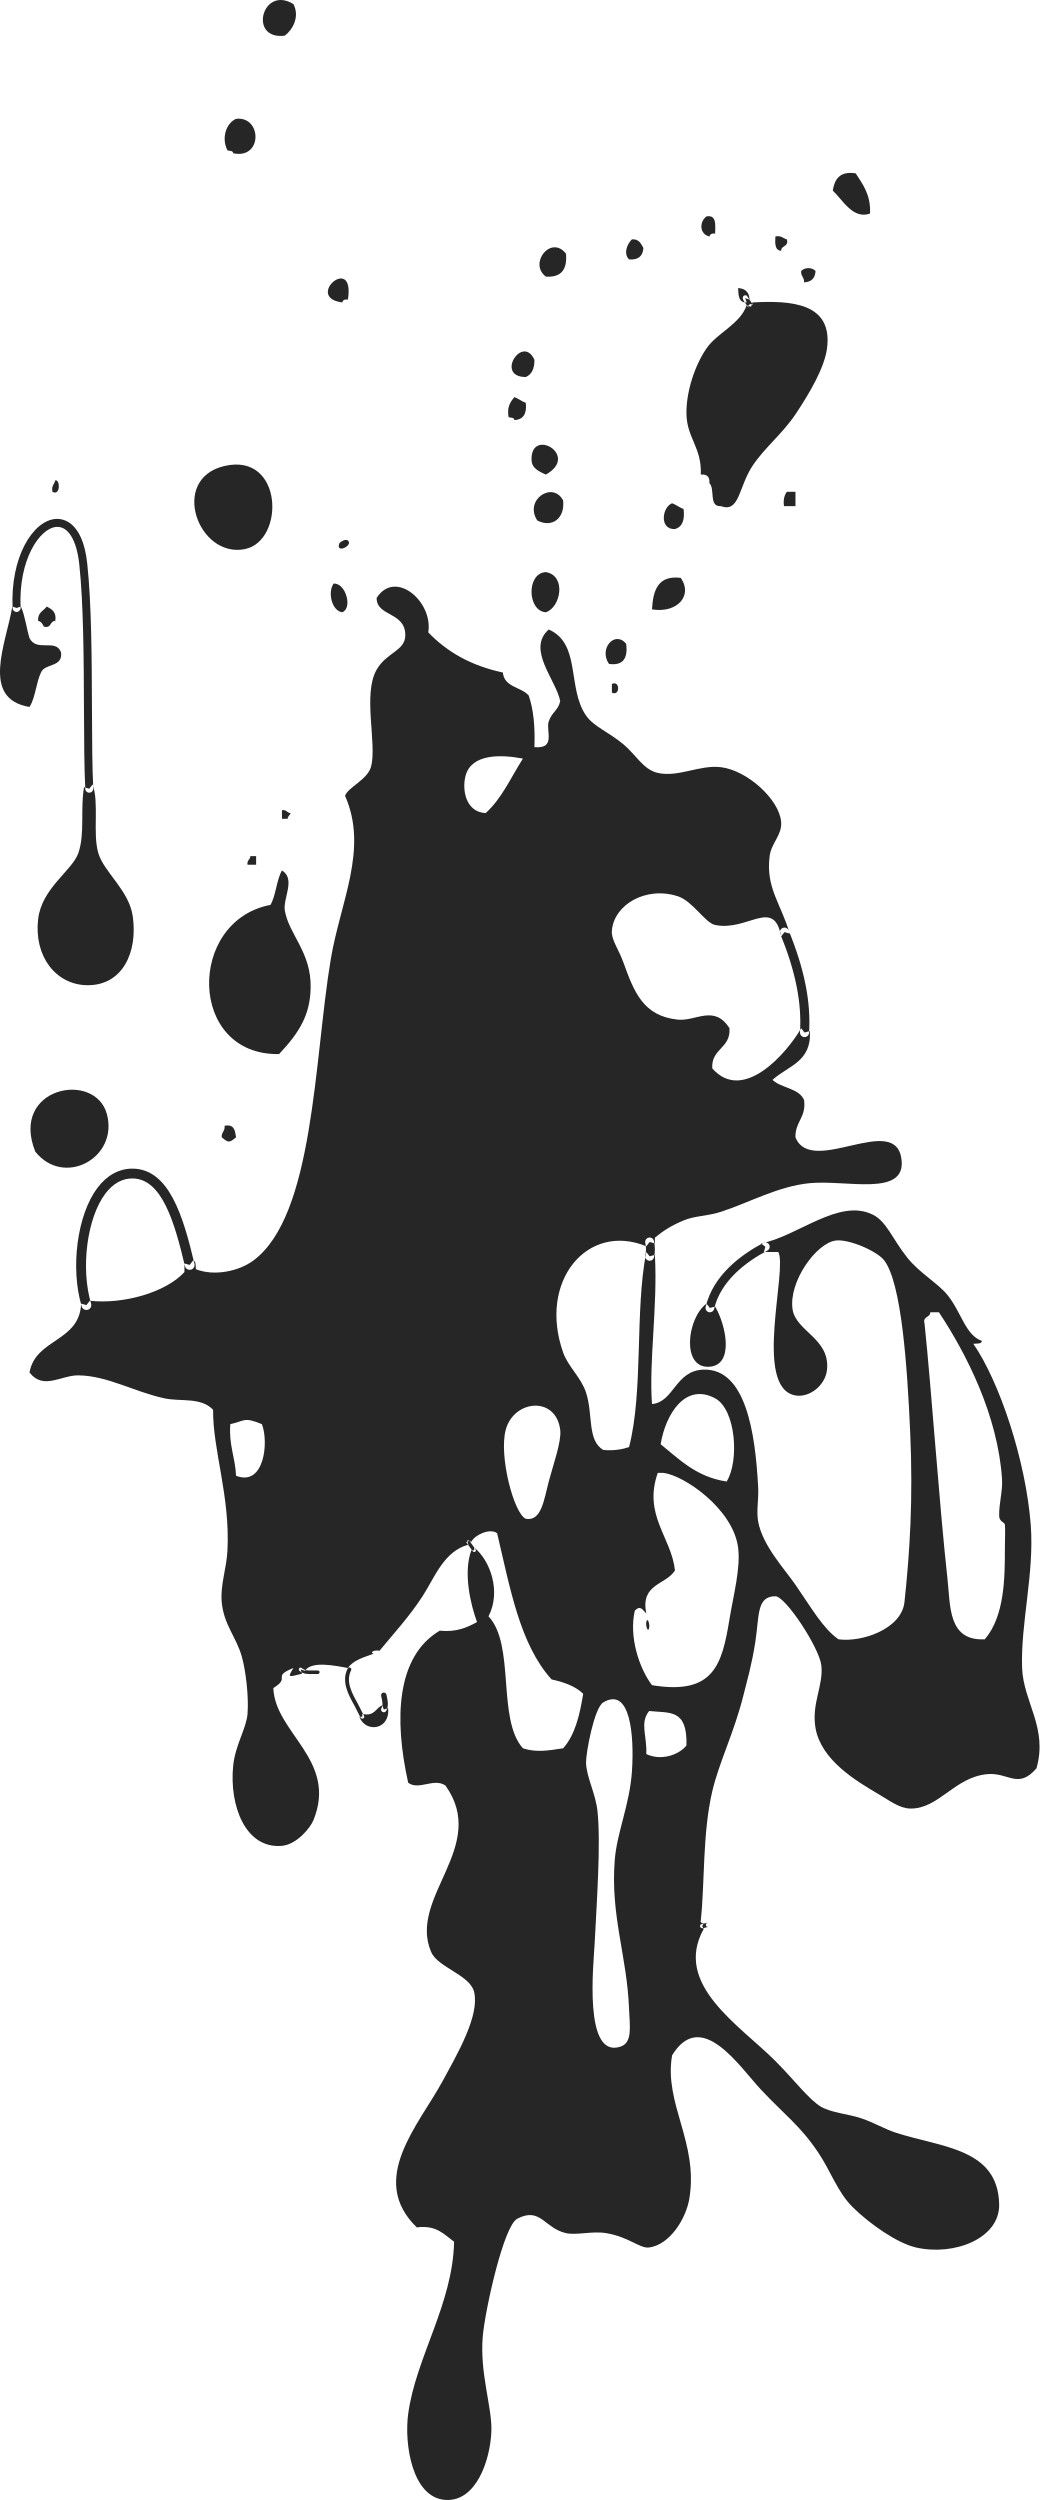
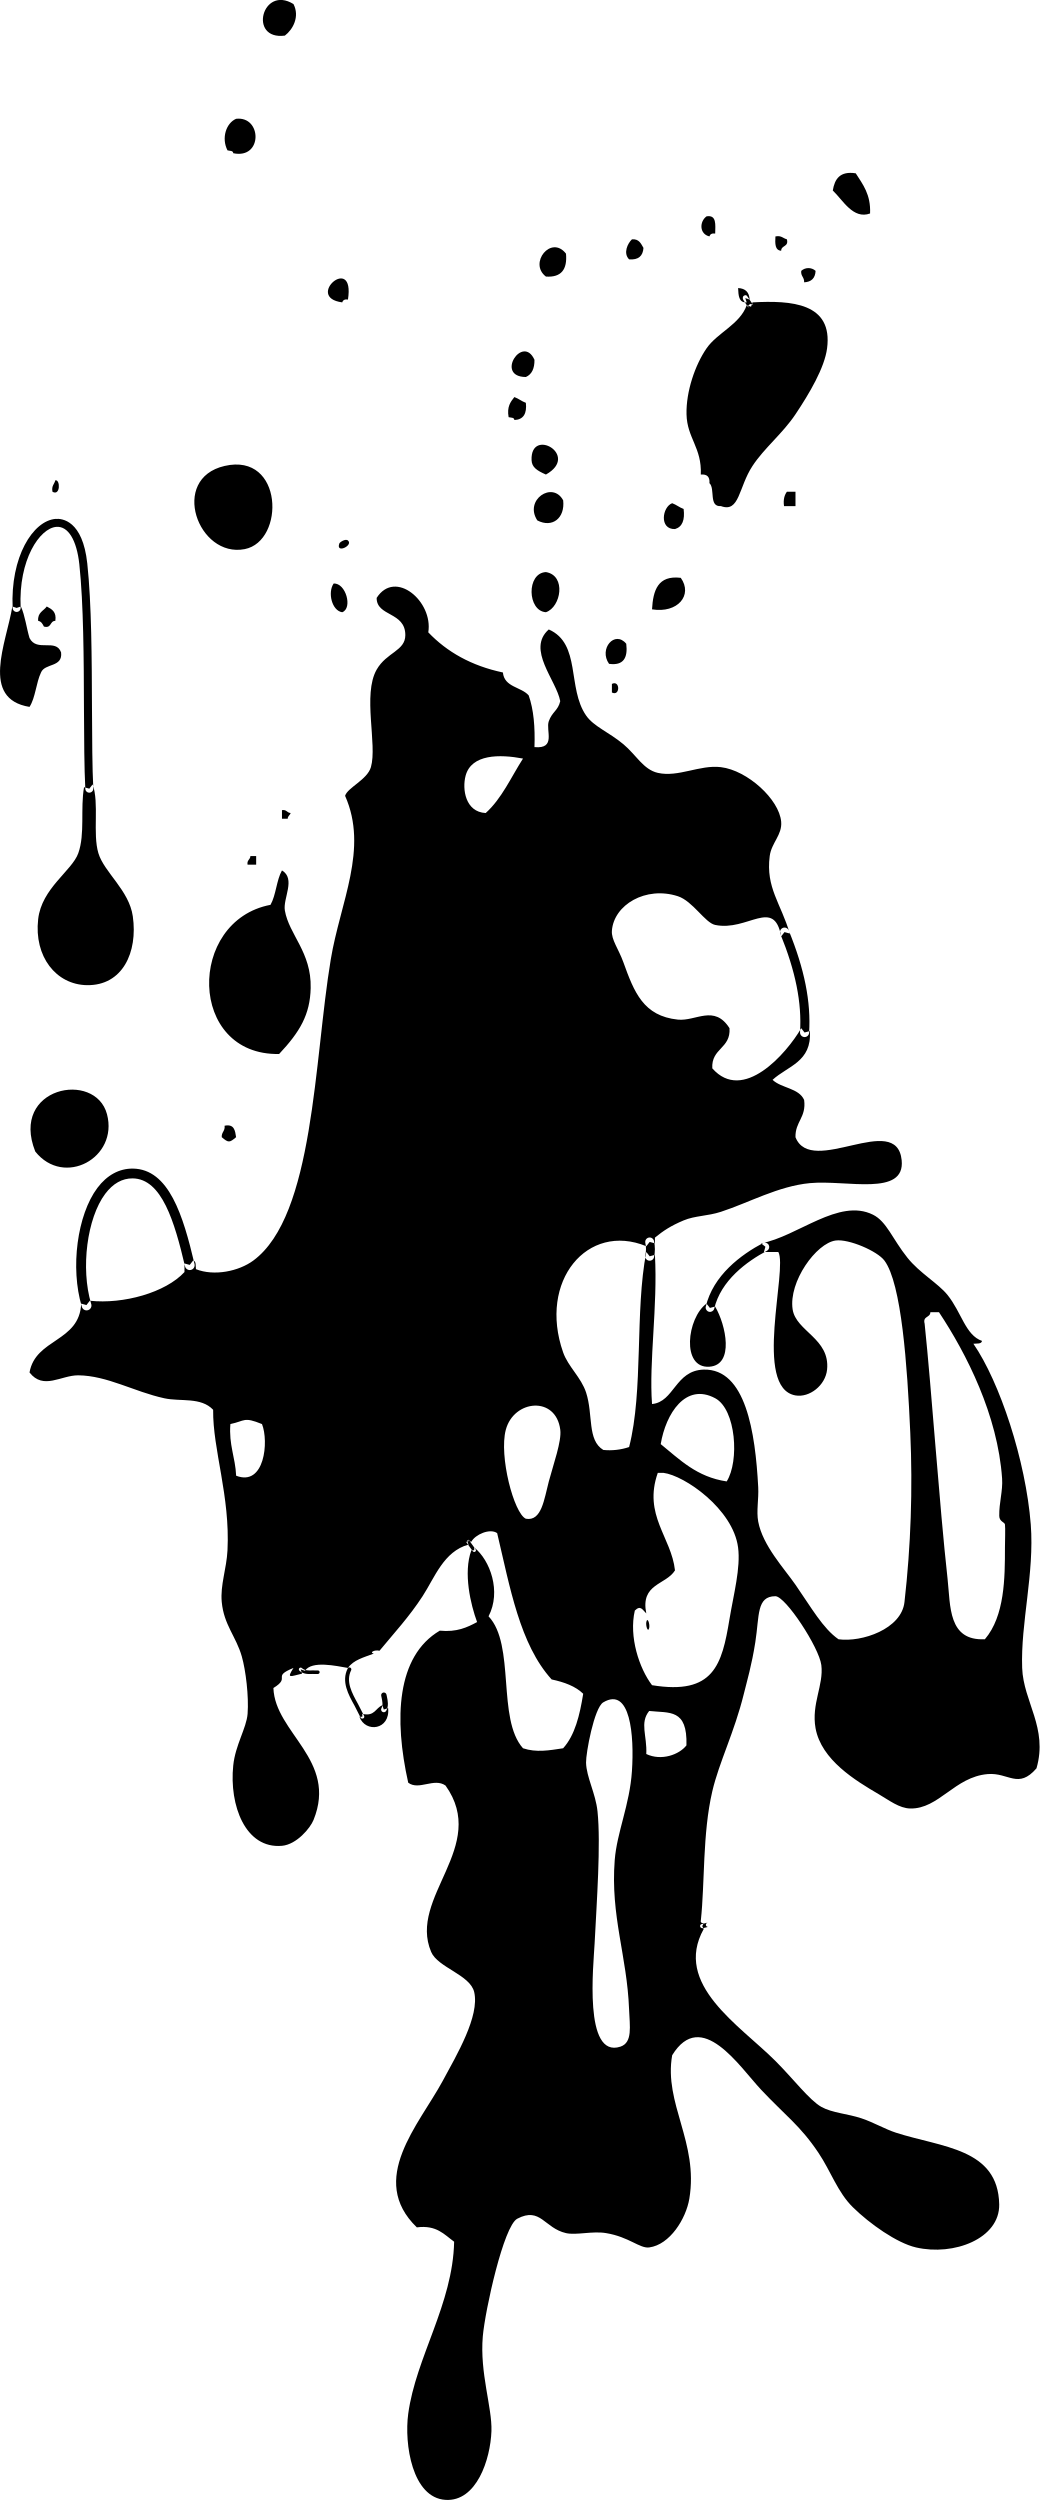
- <svg xmlns="http://www.w3.org/2000/svg" width="26.943mm" height="64.794mm" viewBox="0 0 26.943 64.794" version="1.1" id="svg4060">
-   <defs id="defs4054">
-     <clipPath clipPathUnits="userSpaceOnUse" id="clipPath102">
-       <path d="M 0,600 H 600 V 0 H 0 Z" id="path100" />
-     </clipPath>
-   </defs>
-   <g id="layer1" transform="translate(-3.6113898e-6,-232.2063)">
-     <g transform="matrix(0.3527778,0,0,-0.3527778,-181.1957,440.3452)" id="g96">
-       <g id="g98" clip-path="url(#clipPath102)">
-         <g id="g104" transform="translate(539.166,467.4165)">
-           <path d="m 0,0 c -0.479,-0.961 0.047,-1.907 0.51,-2.74 l 0.433,-0.856 c 0.036,-0.069 0.127,-0.108 0.198,-0.071 0.069,0.034 0.101,0.11 0.066,0.181 l -0.449,0.884 c -0.45,0.81 -0.915,1.648 -0.503,2.476 C 0.289,-0.057 0.261,0.029 0.19,0.064 0.119,0.099 0.034,0.071 0,0 M 2.614,-1.766 C 2.508,-1.788 2.439,-1.891 2.462,-2 L 2.49,-2.137 C 2.551,-2.42 2.609,-2.688 2.481,-2.918 2.43,-3.014 2.464,-3.135 2.56,-3.188 c 0.096,-0.053 0.217,-0.018 0.27,0.078 0.198,0.361 0.119,0.73 0.049,1.056 l -0.028,0.132 c -0.023,0.108 -0.128,0.178 -0.237,0.156 m 19.508,33.425 c -0.178,-0.036 -0.291,-0.208 -0.255,-0.385 0.068,-0.331 0.07,-0.629 0.002,-0.913 -0.042,-0.175 0.068,-0.351 0.243,-0.392 0.176,-0.041 0.351,0.068 0.393,0.242 0.087,0.379 0.089,0.769 0,1.195 -0.036,0.176 -0.208,0.289 -0.383,0.253 m 9.844,22.752 c -0.17,-0.07 -0.251,-0.265 -0.182,-0.434 1.124,-2.761 1.584,-5.059 1.45,-7.231 -0.01,-0.184 0.129,-0.342 0.312,-0.354 0.185,-0.011 0.344,0.129 0.353,0.312 0.142,2.277 -0.335,4.668 -1.499,7.524 -0.07,0.17 -0.262,0.252 -0.434,0.183 M -3.552,0.026 c -0.049,-0.053 -0.047,-0.136 0.006,-0.185 0.283,-0.265 0.655,-0.254 0.983,-0.242 l 0.36,-0.003 c 0.071,-0.001 0.141,0.056 0.142,0.128 0,0.073 -0.046,0.131 -0.118,0.132 L -2.57,-0.14 C -2.876,-0.149 -3.164,-0.159 -3.366,0.032 -3.42,0.082 -3.503,0.079 -3.552,0.026 M 8.841,9.319 C 8.785,9.279 8.709,9.289 8.669,9.345 L 9.188,8.619 C 9.229,8.562 9.312,8.542 9.367,8.582 9.423,8.622 9.441,8.692 9.401,8.748 L 8.868,9.496 C 8.907,9.44 8.896,9.359 8.841,9.319 m 17.153,-28.098 c -0.085,-0.021 -0.119,-0.101 -0.097,-0.186 0.021,-0.084 0.125,-0.131 0.21,-0.109 l 0.387,0.096 c -0.085,-0.022 -0.154,0.033 -0.176,0.118 -0.02,0.085 0.048,0.174 0.133,0.195 z m 4.544,50.049 c -1.635,-0.864 -3.694,-2.382 -4.236,-4.705 -0.04,-0.171 0.066,-0.342 0.238,-0.383 0.171,-0.04 0.343,0.067 0.383,0.238 0.487,2.09 2.395,3.485 3.914,4.287 0.154,0.082 0.213,0.275 0.132,0.43 -0.083,0.156 -0.276,0.215 -0.431,0.133 m -48.926,4.037 c -1.482,-1.974 -1.998,-5.879 -1.149,-8.708 0.057,-0.189 0.258,-0.298 0.448,-0.241 0.19,0.057 0.299,0.258 0.24,0.449 -0.776,2.591 -0.301,6.285 1.037,8.068 0.57,0.757 1.247,1.138 2.012,1.131 2.148,-0.02 3.077,-3.19 3.845,-6.435 0.045,-0.194 0.239,-0.314 0.433,-0.268 0.194,0.046 0.313,0.239 0.267,0.433 -0.832,3.524 -1.869,6.966 -4.539,6.991 -0.993,0.008 -1.89,-0.482 -2.594,-1.42 m -3.064,49.152 c -1.673,-0.13 -3.344,-2.795 -3.162,-6.555 0.008,-0.163 0.145,-0.288 0.306,-0.28 0.162,0.008 0.288,0.146 0.281,0.308 -0.171,3.542 1.412,5.847 2.622,5.941 0.865,0.068 1.498,-0.961 1.689,-2.749 0.313,-2.915 0.329,-7 0.344,-10.605 0.009,-2.239 0.018,-4.354 0.097,-5.894 0.007,-0.163 0.146,-0.287 0.308,-0.279 0.162,0.009 0.286,0.147 0.279,0.309 -0.08,1.526 -0.087,3.635 -0.096,5.866 -0.015,3.62 -0.03,7.721 -0.348,10.665 -0.341,3.178 -1.861,3.309 -2.32,3.273 M 29.1,100.847 c -0.093,-0.062 -0.089,-0.22 -0.029,-0.312 l 0.386,-0.584 c -0.061,0.092 -0.027,0.202 0.065,0.264 0.093,0.061 0.227,0.022 0.288,-0.07 l -0.459,0.68 c -0.061,0.092 -0.159,0.083 -0.251,0.022 M 1.076,-3.541 H 0.864 c 0.435,-1.214 2.279,-0.976 2.109,0.632 L 2.656,-3.014 2.551,-2.698 C 2.045,-2.895 1.992,-3.545 1.076,-3.331 Z m 25.29,30.35 c -1.44,-1.056 -1.869,-4.779 0.211,-4.637 1.843,0.125 1.222,3.063 0.421,4.425 L 26.613,26.493 Z M 24.892,-5.648 c -0.531,-0.682 -1.845,-1.163 -2.952,-0.633 0.067,1.352 -0.498,2.279 0.212,3.162 1.488,-0.166 2.817,0.189 2.74,-2.529 m -6.112,3.161 c 1.99,1.183 2.283,-2.419 2.107,-5.057 -0.164,-2.465 -1.105,-4.486 -1.265,-6.535 -0.321,-4.109 0.908,-7.035 1.054,-10.959 0.047,-1.249 0.271,-2.441 -0.633,-2.741 -2.732,-0.905 -1.973,6.049 -1.896,7.587 0.154,3.071 0.459,7.301 0.211,9.695 -0.139,1.332 -0.817,2.511 -0.843,3.584 -0.017,0.686 0.596,4.029 1.265,4.426 m 3.581,1.264 c -0.934,1.229 -1.711,3.551 -1.262,5.48 0.428,0.423 0.56,0.055 0.841,-0.211 -0.445,2.203 1.435,2.079 2.108,3.162 -0.263,2.445 -2.353,4.057 -1.264,7.167 h 0.421 c 1.541,-0.194 5.109,-2.657 5.48,-5.481 C 28.881,7.401 28.357,5.466 28.052,3.625 27.499,0.272 26.9,-1.967 22.361,-1.223 m -28.662,19.18 c 0.513,-1.275 0.199,-4.612 -1.897,-3.794 -0.058,1.348 -0.546,2.263 -0.421,3.794 1.087,0.227 0.953,0.556 2.318,0 m 19.39,-6.956 c -0.879,0.388 -1.987,4.61 -1.476,6.535 0.591,2.218 3.689,2.514 4.004,0 0.106,-0.838 -0.5,-2.511 -0.842,-3.794 -0.345,-1.292 -0.523,-2.949 -1.686,-2.741 m 14.754,2.741 c -2.204,0.325 -3.452,1.607 -4.849,2.739 0.375,2.248 1.833,4.539 4.004,3.372 1.535,-0.824 1.781,-4.633 0.845,-6.111 M 46.81,2.149 c -2.708,-0.139 -2.521,2.439 -2.74,4.427 -0.612,5.549 -1.176,13.899 -1.686,18.757 -0.154,0.575 0.419,0.425 0.421,0.843 h 0.634 c 2.024,-3.057 4.32,-7.562 4.635,-12.224 0.063,-0.908 -0.226,-1.779 -0.209,-2.74 0.007,-0.425 0.391,-0.456 0.421,-0.631 0.037,-0.23 0,-1.34 0,-1.687 0,-2.234 -0.015,-5.036 -1.476,-6.745 M 12.878,66.853 c -0.876,-1.372 -1.555,-2.942 -2.739,-4.005 -1.497,0.078 -1.738,1.76 -1.477,2.74 0.428,1.598 2.506,1.586 4.216,1.265 M -3.456,-0.063 -3.14,-0.168 c 0.506,0.769 2.305,0.355 3.161,0.21 0.396,0.587 1.185,0.782 1.897,1.054 -0.339,0.066 0.017,0.3 0.422,0.21 1.085,1.317 2.178,2.492 3.162,4.005 0.896,1.379 1.55,3.293 3.371,3.794 L 8.768,9.42 9.085,9.315 c 0.283,0.529 1.369,1.008 1.895,0.633 0.945,-3.975 1.664,-8.174 4.005,-10.749 0.923,-0.201 1.752,-0.497 2.319,-1.054 -0.253,-1.574 -0.607,-3.046 -1.475,-4.005 -1.035,-0.154 -1.968,-0.326 -2.951,0 -1.924,2.151 -0.548,7.602 -2.53,9.696 0.952,1.823 0.121,4.117 -1.053,5.058 V 8.683 H 9.085 C 8.479,7.021 9.034,4.7 9.506,3.415 8.777,3.02 8.013,2.659 6.767,2.782 3.579,0.903 3.4,-3.7 4.448,-8.389 5.23,-8.981 6.343,-8.001 7.188,-8.599 10.393,-13.085 4.418,-16.8 6.134,-20.823 6.623,-21.97 9,-22.499 9.295,-23.774 9.702,-25.533 8.023,-28.375 6.977,-30.308 5.231,-33.531 1.451,-37.54 5.08,-41.056 c 1.451,0.187 2.007,-0.522 2.74,-1.054 -0.094,-4.58 -2.81,-8.495 -3.372,-12.645 -0.302,-2.225 0.292,-6.171 2.74,-6.324 2.28,-0.143 3.299,2.968 3.372,5.058 0.06,1.742 -0.866,4.261 -0.633,6.956 0.166,1.916 1.529,8.114 2.53,8.642 1.712,0.901 1.984,-0.691 3.583,-1.055 0.754,-0.172 1.938,0.168 2.949,0 1.681,-0.278 2.474,-1.145 3.163,-1.054 1.514,0.2 2.703,2.102 2.951,3.584 0.687,4.136 -1.888,6.991 -1.265,10.537 2.148,3.491 4.937,-0.826 6.532,-2.529 1.762,-1.878 2.872,-2.631 4.216,-4.637 0.906,-1.35 1.409,-2.902 2.53,-4.004 1.228,-1.207 3.225,-2.623 4.635,-2.951 2.787,-0.645 6.161,0.65 6.114,3.162 -0.08,4.129 -4.207,4.177 -7.588,5.268 -0.793,0.256 -1.631,0.755 -2.53,1.055 -1.018,0.339 -2.16,0.399 -2.949,0.843 -0.87,0.487 -2.056,2.056 -3.374,3.372 -2.638,2.638 -7.526,5.631 -5.268,9.695 l -0.105,0.21 0.105,0.211 c -0.128,0.012 -0.251,0.032 -0.211,0.212 0.298,2.729 0.117,6.371 0.842,9.483 0.504,2.156 1.623,4.331 2.318,7.166 0.229,0.923 0.582,2.115 0.844,3.794 0.304,1.949 0.079,3.369 1.475,3.372 0.742,0.001 3.21,-3.757 3.374,-5.058 0.184,-1.469 -0.744,-2.845 -0.423,-4.637 0.421,-2.337 2.932,-3.848 4.637,-4.848 0.774,-0.453 1.516,-1.036 2.318,-1.053 2.1,-0.044 3.261,2.327 5.691,2.529 1.537,0.128 2.235,-1.133 3.583,0.422 0.859,2.973 -0.966,4.884 -1.053,7.376 -0.117,3.307 0.91,6.929 0.633,10.539 -0.364,4.697 -2.28,10.471 -4.216,13.277 0.247,0.033 0.597,-0.036 0.632,0.211 -1.212,0.417 -1.499,2.092 -2.53,3.372 -0.695,0.864 -2.052,1.614 -2.949,2.74 -1.098,1.375 -1.525,2.662 -2.53,3.161 -2.513,1.247 -5.534,-1.606 -8.221,-2.108 l 0.318,-0.246 -0.106,-0.386 h 1.054 c 0.713,-1.244 -1.875,-9.988 1.264,-10.538 1.02,-0.179 2.202,0.73 2.319,1.897 0.23,2.285 -2.284,2.804 -2.531,4.426 -0.305,2.03 1.74,4.867 3.164,5.058 0.959,0.129 3.06,-0.777 3.581,-1.475 1.254,-1.678 1.678,-7.676 1.897,-12.646 0.216,-4.896 -0.026,-8.74 -0.421,-12.435 -0.213,-1.99 -3.143,-2.978 -4.848,-2.74 -1.146,0.796 -1.996,2.323 -3.161,4.005 -0.831,1.2 -2.411,2.879 -2.739,4.637 -0.145,0.773 0.045,1.654 0,2.529 -0.214,4.039 -0.918,8.723 -4.005,8.641 -2.092,-0.056 -2.169,-2.382 -3.795,-2.529 -0.238,3.119 0.423,7.164 0.212,10.959 L 22.186,30.286 21.94,30.602 C 21.089,26.254 21.738,20.407 20.676,16.271 20.15,16.093 19.547,15.994 18.78,16.059 c -1.195,0.718 -0.733,2.58 -1.265,4.216 -0.361,1.106 -1.32,1.907 -1.686,2.95 -1.845,5.25 1.795,9.578 6.111,7.799 l 0.246,0.316 0.387,-0.106 v 0.422 c 0.619,0.505 1.157,0.865 2.107,1.265 0.841,0.353 1.747,0.308 2.741,0.632 2.073,0.674 4.213,1.885 6.533,2.107 2.675,0.257 7.022,-1.015 6.744,1.686 -0.372,3.627 -6.636,-1.261 -7.798,1.686 -0.032,1.157 0.805,1.445 0.633,2.74 -0.386,0.88 -1.673,0.858 -2.318,1.476 1.093,1.015 2.901,1.313 2.739,3.583 l -0.388,-0.106 -0.245,0.317 c -1.094,-1.884 -4.28,-5.512 -6.534,-2.951 -0.083,1.489 1.367,1.443 1.265,2.951 -1.114,1.762 -2.472,0.495 -3.793,0.632 -2.533,0.262 -3.208,2.002 -4.005,4.215 -0.355,0.986 -0.895,1.65 -0.842,2.318 0.144,1.895 2.482,3.297 4.847,2.529 1.095,-0.355 1.999,-1.952 2.739,-2.108 2.381,-0.497 4.318,2.043 4.849,-0.842 l 0.245,0.316 0.387,-0.106 c -0.653,2.221 -1.773,3.369 -1.476,5.691 0.126,0.98 0.931,1.552 0.844,2.529 -0.148,1.642 -2.479,3.768 -4.426,4.005 -1.56,0.189 -3.13,-0.763 -4.637,-0.422 -1.062,0.241 -1.6,1.333 -2.53,2.108 -1.07,0.892 -2.177,1.296 -2.739,2.107 -1.401,2.021 -0.357,5.277 -2.74,6.323 -1.658,-1.459 0.559,-3.728 0.842,-5.269 -0.162,-0.697 -0.596,-0.779 -0.842,-1.475 -0.238,-0.668 0.565,-2.055 -1.053,-1.897 0.052,1.458 -0.057,2.754 -0.423,3.794 -0.557,0.636 -1.794,0.594 -1.896,1.686 -2.319,0.491 -4.108,1.512 -5.48,2.95 0.37,2.263 -2.43,4.662 -3.793,2.529 C 2.116,77.274 4.242,77.649 4.236,75.916 4.232,74.754 2.86,74.665 2.13,73.386 1.08,71.553 2.189,67.878 1.707,66.221 1.438,65.294 -0.014,64.716 -0.189,64.113 1.54,60.212 -0.544,56.301 -1.242,52.1 -2.474,44.704 -2.462,33.268 -6.933,29.97 c -1.069,-0.788 -2.877,-1.163 -4.216,-0.632 -0.032,0.247 0.036,0.598 -0.21,0.632 l -0.246,-0.316 -0.386,0.105 v -0.632 c -1.386,-1.508 -4.493,-2.375 -6.955,-2.108 l -0.246,-0.316 -0.387,0.106 c -0.119,-2.832 -3.353,-2.55 -3.794,-5.059 1.013,-1.312 2.325,-0.198 3.583,-0.21 2.131,-0.023 4.078,-1.197 6.322,-1.687 1.199,-0.26 2.682,0.107 3.584,-0.843 C -9.918,16.081 -8.628,12.677 -8.83,8.683 -8.9,7.313 -9.367,6.132 -9.252,4.889 -9.097,3.2 -8.192,2.347 -7.777,0.884 c 0.29,-1.018 0.521,-2.926 0.422,-4.215 -0.083,-1.053 -0.899,-2.29 -1.053,-3.793 -0.303,-2.926 0.891,-6.14 3.582,-5.901 1.075,0.096 2.079,1.303 2.318,1.897 1.784,4.407 -2.834,6.391 -2.951,9.695 1.335,0.815 -0.164,0.807 1.476,1.475 -0.526,-0.826 -0.23,-0.615 0.632,-0.421 z M 22.152,2.992 C 22.209,3.279 22.021,3.815 21.94,3.415 21.884,3.127 22.07,2.591 22.152,2.992 m -31.404,36.04 c 0.489,-0.416 0.564,-0.416 1.054,0 -0.073,0.49 -0.136,0.988 -0.843,0.843 0.047,-0.397 -0.238,-0.465 -0.211,-0.843 m -8.431,1.687 c -0.856,3.239 -7.154,2.001 -5.268,-2.74 2.104,-2.645 6.117,-0.47 5.268,2.74 m 12.014,15.385 c -6.147,-1.169 -6.082,-11.082 0.633,-10.96 1.526,1.626 2.271,2.888 2.318,4.848 0.062,2.633 -1.593,3.921 -1.896,5.691 -0.156,0.893 0.821,2.325 -0.212,2.95 -0.407,-0.716 -0.434,-1.813 -0.843,-2.529 m -1.686,2.951 h 0.631 v 0.632 h -0.421 c -0.011,-0.27 -0.269,-0.292 -0.21,-0.632 m 2.529,3.372 h 0.421 c 0,0.212 0.172,0.251 0.212,0.421 -0.271,0.012 -0.292,0.271 -0.633,0.211 z m 24.238,9.274 c 0.614,-0.31 0.614,0.942 0,0.632 z m -0.211,2.107 c 1.061,-0.147 1.39,0.437 1.265,1.475 -0.84,1.019 -2.041,-0.374 -1.265,-1.475 M -22.74,76.97 c 0.236,-0.045 0.327,-0.235 0.422,-0.422 0.574,-0.154 0.423,0.419 0.841,0.422 0.101,0.661 -0.262,0.861 -0.631,1.053 -0.235,-0.326 -0.685,-0.439 -0.632,-1.053 m 22.34,0.632 c 0.785,0.293 0.261,2.17 -0.632,2.107 -0.452,-0.658 -0.129,-1.999 0.632,-2.107 m 22.761,0.211 c 1.887,-0.305 3.016,1.047 2.11,2.317 -1.681,0.204 -2.034,-0.918 -2.11,-2.317 m -7.798,-0.211 c 1.111,0.373 1.513,2.698 0,2.95 -1.444,-0.072 -1.366,-2.865 0,-2.95 M 0.021,82.871 c -0.185,0.162 -0.601,-0.13 -0.631,-0.211 -0.298,-0.795 1.048,-0.151 0.631,0.211 m -24.658,-4.848 c -0.44,-2.682 -2.365,-6.783 1.264,-7.376 0.439,0.684 0.48,1.768 0.843,2.529 0.288,0.696 1.609,0.358 1.475,1.475 -0.367,1.052 -1.785,-0.005 -2.318,1.054 -0.23,0.754 -0.328,1.638 -0.632,2.318 l -0.316,-0.105 z m 5.655,-13.383 -0.386,0.105 c -0.28,-1.579 0.081,-3.436 -0.422,-4.847 -0.459,-1.29 -2.692,-2.57 -2.95,-4.848 -0.312,-2.745 1.318,-4.808 3.582,-4.847 2.615,-0.045 3.748,2.411 3.372,5.058 -0.27,1.914 -2.107,3.23 -2.528,4.637 -0.434,1.448 0.072,3.676 -0.422,5.058 z m 43.03,19.073 c 0.543,0.16 0.732,0.674 0.632,1.476 -0.312,0.109 -0.531,0.311 -0.842,0.422 -0.731,-0.271 -0.969,-1.937 0.21,-1.898 M 32.057,85.4 H 32.9 v 1.054 H 32.268 C 32.091,86.209 31.99,85.889 32.057,85.4 M 13.932,84.346 c 1.102,-0.575 2.045,0.171 1.897,1.476 -0.768,1.448 -2.885,0.034 -1.897,-1.476 m -35.62,2.108 c 0.588,-0.338 0.584,0.91 0.211,0.842 -0.066,-0.284 -0.299,-0.402 -0.211,-0.842 m 14.123,-4.215 c 2.975,0.581 2.85,7.111 -1.476,6.112 -4.063,-0.939 -1.954,-6.783 1.476,-6.112 m 21.076,6.533 c 0.02,-0.518 0.392,-0.764 1.052,-1.054 2.535,1.42 -1.151,3.517 -1.052,1.054 m -1.687,3.161 c 0.163,-0.047 0.416,-0.006 0.421,-0.21 0.675,0.027 0.929,0.478 0.844,1.264 -0.312,0.11 -0.531,0.312 -0.844,0.422 -0.279,-0.353 -0.558,-0.706 -0.421,-1.476 m 1.898,4.215 c -0.865,1.92 -2.919,-1.257 -0.633,-1.264 0.44,0.191 0.642,0.622 0.633,1.264 m 15.594,4.005 c -0.505,-1.409 -2.157,-2.012 -2.95,-3.161 -0.845,-1.227 -1.512,-3.184 -1.474,-4.848 0.039,-1.747 1.136,-2.45 1.053,-4.426 0.46,0.038 0.67,-0.173 0.632,-0.633 0.437,-0.405 -0.071,-1.757 0.844,-1.685 1.377,-0.513 1.288,1.386 2.319,2.951 0.863,1.313 2.22,2.385 3.16,3.793 1.034,1.548 2.132,3.416 2.319,4.848 0.434,3.336 -2.618,3.53 -5.479,3.372 l -0.106,-0.317 z m -0.105,0.527 0.317,-0.105 c -0.026,0.536 -0.307,0.817 -0.843,0.842 0.024,-0.537 0.039,-1.084 0.631,-1.053 z M -0.4,100.364 c 0.046,0.164 0.177,0.245 0.421,0.211 0.534,3.424 -3.235,0.158 -0.421,-0.211 m 33.721,2.318 c -0.047,-0.398 0.239,-0.465 0.212,-0.843 0.536,0.026 0.818,0.307 0.842,0.843 -0.275,0.271 -0.776,0.271 -1.054,0 m -18.758,-0.421 c 1.13,-0.076 1.583,0.525 1.477,1.686 -1.087,1.403 -2.775,-0.704 -1.477,-1.686 m 6.113,1.264 c 0.686,-0.055 1.015,0.25 1.053,0.843 -0.183,0.309 -0.315,0.668 -0.842,0.632 -0.32,-0.297 -0.664,-1.023 -0.211,-1.475 m 11.171,0.633 c 0.002,0.418 0.574,0.268 0.421,0.842 -0.286,0.067 -0.403,0.301 -0.844,0.211 -0.03,-0.523 -0.038,-1.022 0.423,-1.053 m -5.27,1.053 c 0.048,0.164 0.176,0.245 0.421,0.211 0.01,0.641 0.123,1.387 -0.632,1.265 -0.536,-0.392 -0.532,-1.306 0.211,-1.476 m 9.063,3.372 c 0.744,-0.705 1.493,-2.14 2.739,-1.686 0.062,1.397 -0.534,2.134 -1.053,2.951 -1.163,0.18 -1.551,-0.417 -1.686,-1.265 m -44.47,2.951 c 0.164,-0.047 0.415,-0.006 0.422,-0.211 2.183,-0.458 2.111,2.751 0.21,2.53 -0.733,-0.32 -1.093,-1.416 -0.632,-2.319 m 4.847,10.749 c 0.475,-0.916 -0.035,-1.864 -0.631,-2.319 -2.711,-0.353 -1.668,3.739 0.631,2.319" style="fill:#262626;fill-opacity:1;fill-rule:evenodd;stroke:none" id="path106" />
-         </g>
-       </g>
-     </g>
-   </g>
+ <svg xmlns="http://www.w3.org/2000/svg" width="101.832" height="244.89" viewBox="0 0 26.943 64.794">
+   <path d="M9.011 43.244c-.169.339.017.673.18.967l.153.302c.012.024.044.038.07.024.024-.011.035-.039.023-.063l-.159-.312c-.158-.286-.322-.581-.177-.874a.05.05 0 0 0-.09-.044m.922.623a.07.07 0 0 0-.053.083l.01.048c.02.1.041.194-.004.275a.07.07 0 1 0 .123.068c.07-.127.042-.258.018-.372l-.01-.047a.07.07 0 0 0-.084-.055m6.882-11.792a.115.115 0 0 0-.09.136.73.73 0 0 1 0 .322.115.115 0 0 0 .087.139.116.116 0 0 0 .138-.086.965.965 0 0 0 0-.421.115.115 0 0 0-.135-.09m3.473-8.026a.118.118 0 0 0-.064.153c.396.974.559 1.785.511 2.55a.119.119 0 0 0 .11.126.117.117 0 0 0 .125-.11c.05-.804-.118-1.647-.529-2.655a.117.117 0 0 0-.153-.064M7.758 43.235a.046.046 0 0 0 .002.065c.1.094.231.09.347.085l.127.002c.025 0 .05-.02.05-.046 0-.025-.016-.046-.042-.046l-.138-.002c-.108.004-.21.007-.28-.06a.046.046 0 0 0-.066.002m4.372-3.279a.043.043 0 0 1-.06-.009l.182.256c.015.02.044.028.063.013.02-.014.027-.038.012-.058l-.188-.264a.046.046 0 0 1-.01.062m6.052 9.913c-.03.007-.042.035-.034.065.007.03.044.046.074.039l.137-.034c-.03.008-.055-.012-.063-.042-.007-.03.017-.061.047-.068zm1.603-17.657c-.577.305-1.303.84-1.494 1.66a.113.113 0 0 0 .219.052c.172-.738.845-1.23 1.38-1.513a.113.113 0 0 0-.105-.198m-17.26-1.425c-.523.697-.705 2.074-.405 3.072a.127.127 0 1 0 .242-.073c-.273-.914-.106-2.217.366-2.846.201-.267.44-.402.71-.4.758.008 1.086 1.126 1.356 2.27a.127.127 0 1 0 .247-.057c-.293-1.243-.659-2.458-1.6-2.467-.351-.002-.668.17-.916.501m-1.08-17.34c-.591.046-1.18.987-1.116 2.313a.103.103 0 0 0 .108.099.104.104 0 0 0 .099-.109c-.06-1.25.498-2.063.925-2.096.305-.024.528.339.596.97.11 1.028.116 2.47.12 3.741.004.79.007 1.536.035 2.08a.103.103 0 0 0 .109.098.104.104 0 0 0 .098-.11c-.028-.537-.03-1.281-.034-2.068-.005-1.277-.01-2.724-.122-3.763-.12-1.12-.657-1.168-.819-1.154m17.834-5.782c-.033.022-.032.078-.01.11l.136.206c-.022-.032-.01-.071.023-.093.033-.021.08-.008.101.025l-.162-.24c-.021-.033-.056-.03-.088-.008M9.39 44.493h-.075c.153.428.804.344.744-.223l-.112.037-.037-.111c-.179.07-.197.299-.52.223zm8.921-10.707c-.508.373-.659 1.686.075 1.636.65-.044.43-1.08.148-1.56l-.135.036zm-.52 11.45c-.187.241-.65.41-1.041.224.024-.477-.176-.805.075-1.116.525.059.994-.067.966.892m-2.156-1.115c.702-.417.806.854.743 1.784-.057.87-.39 1.583-.446 2.306-.113 1.45.32 2.482.372 3.866.017.44.096.86-.223.967-.964.32-.696-2.134-.67-2.677.055-1.083.163-2.575.075-3.42-.049-.47-.288-.886-.297-1.264-.006-.242.21-1.422.446-1.562m1.263-.446c-.329-.433-.603-1.252-.445-1.933.151-.149.198-.02.297.074-.157-.777.506-.733.744-1.115-.093-.862-.83-1.431-.446-2.528h.148c.544.068 1.803.937 1.933 1.933.07.527-.115 1.21-.223 1.86-.195 1.182-.406 1.972-2.008 1.71M6.79 36.908c.18.45.07 1.627-.67 1.339-.02-.476-.193-.799-.149-1.339.384-.08.337-.196.818 0m6.84 2.454c-.31-.137-.7-1.626-.52-2.305.208-.783 1.301-.887 1.412 0 .038.295-.176.885-.297 1.338-.121.456-.184 1.04-.594.967m5.204-.967c-.777-.115-1.217-.567-1.71-.967.132-.792.646-1.6 1.412-1.189.542.29.629 1.635.298 2.156m6.692 4.09c-.956.049-.89-.86-.967-1.562-.216-1.958-.415-4.904-.595-6.617-.054-.203.148-.15.149-.297h.223c.714 1.078 1.524 2.667 1.636 4.312.022.32-.08.628-.074.967.002.15.138.16.148.222.013.081 0 .473 0 .595 0 .788-.005 1.777-.52 2.38M13.555 19.66c-.31.484-.55 1.037-.967 1.412-.528-.027-.613-.62-.521-.966.15-.564.884-.56 1.487-.446M7.792 43.266l.111.037c.179-.271.813-.125 1.115-.074.14-.207.418-.276.67-.372-.12-.023.006-.105.148-.074.383-.464.769-.879 1.116-1.413.316-.486.547-1.161 1.19-1.338l-.038-.111.112.037c.1-.187.483-.356.669-.223.333 1.402.587 2.883 1.412 3.792.326.07.618.175.818.371-.089.556-.214 1.075-.52 1.413-.365.055-.694.115-1.04 0-.68-.759-.194-2.682-.893-3.42.335-.643.042-1.453-.372-1.785v.074h-.074c-.214.587-.018 1.406.149 1.86-.258.139-.527.266-.967.223-1.124.662-1.188 2.286-.818 3.94.276.21.669-.136.967.074 1.13 1.583-.977 2.894-.372 4.313.172.405 1.011.591 1.115 1.04.144.622-.449 1.624-.818 2.306-.616 1.137-1.95 2.551-.669 3.792.512-.066.708.184.967.372-.033 1.615-.992 2.996-1.19 4.46-.106.785.103 2.177.967 2.231.804.05 1.164-1.047 1.19-1.784.02-.614-.306-1.503-.224-2.454.059-.676.54-2.862.893-3.049.604-.317.7.244 1.264.373.266.06.683-.06 1.04 0 .593.098.873.404 1.116.371.534-.07.953-.741 1.04-1.264.243-1.459-.665-2.466-.445-3.717.757-1.232 1.741.291 2.304.892.622.663 1.013.928 1.487 1.636.32.476.497 1.024.893 1.412.433.426 1.137.926 1.635 1.041.983.228 2.173-.23 2.157-1.115-.028-1.457-1.484-1.474-2.677-1.859-.28-.09-.575-.266-.893-.372-.359-.12-.762-.14-1.04-.297-.307-.172-.725-.725-1.19-1.19-.93-.93-2.655-1.986-1.859-3.42l-.037-.074.037-.074c-.045-.005-.088-.012-.074-.075.105-.963.041-2.248.297-3.346.178-.76.572-1.527.818-2.528.08-.325.205-.746.297-1.338.108-.688.028-1.189.52-1.19.263 0 1.133 1.326 1.191 1.785.065.518-.262 1.003-.15 1.636.15.824 1.035 1.357 1.637 1.71.273.16.534.365.817.371.741.016 1.15-.82 2.008-.892.542-.045.789.4 1.264-.149.303-1.049-.34-1.723-.371-2.602-.042-1.166.32-2.445.223-3.718-.129-1.657-.804-3.694-1.487-4.684.087-.011.21.013.223-.074-.428-.147-.53-.738-.893-1.19-.245-.304-.724-.569-1.04-.966-.388-.485-.538-.94-.893-1.115-.886-.44-1.952.566-2.9.743l.112.087-.037.136h.372c.251.44-.662 3.524.445 3.718.36.063.777-.258.819-.67.08-.806-.806-.989-.893-1.56-.108-.717.613-1.718 1.116-1.785.338-.046 1.08.274 1.263.52.443.592.592 2.708.67 4.461a27.853 27.853 0 0 1-.15 4.387c-.074.702-1.108 1.05-1.71.967-.404-.281-.704-.82-1.115-1.413-.293-.423-.85-1.016-.966-1.636-.051-.273.016-.583 0-.892-.075-1.425-.324-3.077-1.413-3.048-.738.02-.765.84-1.339.892-.083-1.1.15-2.528.075-3.867l-.136.038-.087-.112c-.3 1.534-.071 3.597-.446 5.056a1.596 1.596 0 0 1-.669.075c-.421-.254-.258-.91-.446-1.488-.127-.39-.466-.672-.595-1.04-.65-1.852.633-3.38 2.156-2.752l.087-.111.136.037v-.149c.219-.178.408-.305.744-.446.296-.124.616-.109.967-.223.73-.238 1.486-.665 2.304-.743.944-.09 2.477.358 2.38-.595-.132-1.28-2.342.445-2.752-.595-.01-.408.284-.51.224-.966-.136-.31-.59-.303-.818-.521.386-.358 1.023-.463.966-1.264l-.137.037-.086-.111c-.386.664-1.51 1.944-2.305 1.04-.03-.525.482-.509.446-1.04-.393-.622-.872-.175-1.338-.223-.894-.093-1.132-.707-1.413-1.487-.125-.348-.316-.583-.297-.818.05-.669.876-1.163 1.71-.893.386.126.705.69.966.744.84.176 1.524-.72 1.711.297l.086-.111.137.037c-.23-.783-.626-1.189-.52-2.007.044-.346.328-.548.297-.893-.052-.579-.875-1.329-1.561-1.412-.55-.067-1.105.269-1.636.148-.375-.085-.565-.47-.893-.743-.377-.315-.768-.457-.966-.744-.494-.713-.126-1.861-.967-2.23-.585.515.198 1.315.297 1.859-.057.246-.21.274-.297.52-.084.236.2.725-.371.67.018-.515-.02-.972-.15-1.34-.196-.224-.632-.209-.668-.594-.818-.173-1.45-.533-1.934-1.04.131-.8-.857-1.645-1.338-.893-.005.487.745.355.743.966-.001.41-.485.441-.743.893-.37.647.021 1.943-.149 2.528-.095.327-.607.53-.669.743.61 1.376-.125 2.756-.371 4.238-.435 2.61-.43 6.644-2.008 7.807-.377.278-1.015.41-1.487.223-.011-.087.013-.21-.074-.223l-.087.112-.136-.037v.223c-.49.532-1.585.837-2.454.743l-.087.112-.136-.038c-.042 1-1.183.9-1.339 1.785.358.463.82.07 1.264.074.752.008 1.44.422 2.23.595.424.092.947-.038 1.265.298-.012 1.033.443 2.234.372 3.643-.025.483-.19.9-.149 1.338.055.596.374.897.52 1.413.103.36.184 1.032.15 1.487-.03.372-.318.808-.372 1.338-.107 1.032.314 2.166 1.263 2.082.38-.034.734-.46.818-.67.63-1.554-1-2.254-1.04-3.42.47-.287-.059-.284.52-.52-.186.292-.081.217.223.148zm9.034-1.078c.02-.1-.046-.29-.075-.149-.02.102.046.29.075.15M5.747 29.473c.173.147.199.147.372 0-.026-.173-.048-.348-.298-.297.017.14-.083.164-.074.297m-2.974-.595c-.302-1.143-2.524-.706-1.859.967.743.933 2.158.166 1.859-.967m4.238-5.427c-2.168.412-2.146 3.91.223 3.866.539-.574.802-1.019.818-1.71.022-.93-.562-1.383-.669-2.008-.055-.315.29-.82-.075-1.04-.143.252-.153.639-.297.892m-.595-1.041h.223v-.223H6.49c-.004.095-.095.103-.074.223m.892-1.19h.149c0-.075.06-.089.075-.149-.096-.004-.103-.095-.224-.074zm8.551-3.272c.217.11.217-.332 0-.223zm-.074-.743c.374.052.49-.154.446-.52-.296-.36-.72.132-.446.52M.989 16.091c.083.015.115.082.149.148.202.055.149-.148.296-.148.036-.234-.092-.304-.222-.372-.083.115-.242.155-.223.372m7.88-.223c.278-.104.093-.766-.222-.744-.16.232-.046.705.223.744m8.03-.075c.665.108 1.063-.37.744-.817-.593-.072-.718.324-.745.817m-2.75.074c.391-.131.533-.951 0-1.04-.51.025-.482 1.01 0 1.04m-5.13-1.858c-.066-.057-.213.046-.223.074-.105.28.37.053.222-.074M.32 15.719c-.156.946-.835 2.393.445 2.602.155-.241.17-.624.298-.892.101-.246.567-.127.52-.52-.13-.372-.63.001-.818-.373-.08-.266-.115-.577-.223-.817l-.111.037zm1.995 4.721l-.137-.037c-.098.557.029 1.212-.149 1.71-.161.455-.95.907-1.04 1.71-.11.969.465 1.697 1.263 1.71.923.016 1.323-.85 1.19-1.784-.095-.675-.743-1.14-.892-1.636-.153-.51.026-1.297-.149-1.784zm15.18-6.728c.191-.057.258-.238.223-.521-.11-.039-.188-.11-.297-.149-.258.095-.342.683.074.67m2.825-.595h.297v-.372h-.223c-.062.086-.098.2-.074.372m-6.394.371c.389.203.721-.06.67-.52-.272-.511-1.019-.012-.67.52M1.36 12.745c.207.119.206-.321.074-.297-.023.1-.105.142-.074.297m4.982 1.487c1.05-.205 1.006-2.509-.52-2.156-1.434.33-.69 2.392.52 2.156m7.435-2.305c.007.183.139.27.372.372.894-.501-.407-1.24-.372-.372m-.595-1.115c.058.016.147.002.149.074.238-.01.328-.169.298-.446-.11-.039-.188-.11-.298-.149-.099.125-.197.25-.149.52m.67-1.486c-.305-.677-1.03.443-.223.446.155-.068.226-.22.223-.446m5.501-1.413c-.178.497-.76.71-1.04 1.115-.299.433-.534 1.123-.52 1.71.013.617.4.865.37 1.562.163-.014.237.06.224.223.154.143-.025.62.298.595.485.18.454-.49.818-1.041.304-.464.783-.842 1.114-1.339.365-.546.753-1.205.819-1.71.153-1.177-.924-1.245-1.933-1.19l-.038.112zm-.037-.186l.112.037c-.01-.189-.108-.288-.298-.297.009.19.014.383.223.372zM8.87 7.838c.016-.058.062-.087.148-.075.189-1.208-1.14-.056-.148.074m11.896-.817c-.017.14.084.164.075.297.189-.009.288-.108.297-.297a.277.277 0 0 0-.372 0m-6.617.148c.398.027.558-.185.52-.594-.383-.495-.978.248-.52.594m2.156-.446c.242.02.358-.088.372-.297-.065-.11-.112-.236-.298-.223-.112.105-.234.361-.074.52m3.941-.223c0-.147.202-.094.148-.297-.1-.024-.142-.106-.297-.074-.01.184-.014.36.149.371m-1.86-.371c.018-.058.063-.087.15-.075.003-.226.043-.49-.224-.446-.189.138-.187.46.075.52m3.197-1.189c.263.249.527.755.966.595.022-.493-.188-.753-.371-1.041-.41-.064-.547.147-.595.446M5.896 3.897c.058.017.146.002.149.074.77.162.745-.97.074-.892-.259.112-.386.5-.223.818M7.606.105c.167.323-.012.658-.223.818-.956.125-.588-1.32.223-.818" fill="currentcolor" fill-rule="evenodd" />
</svg>
